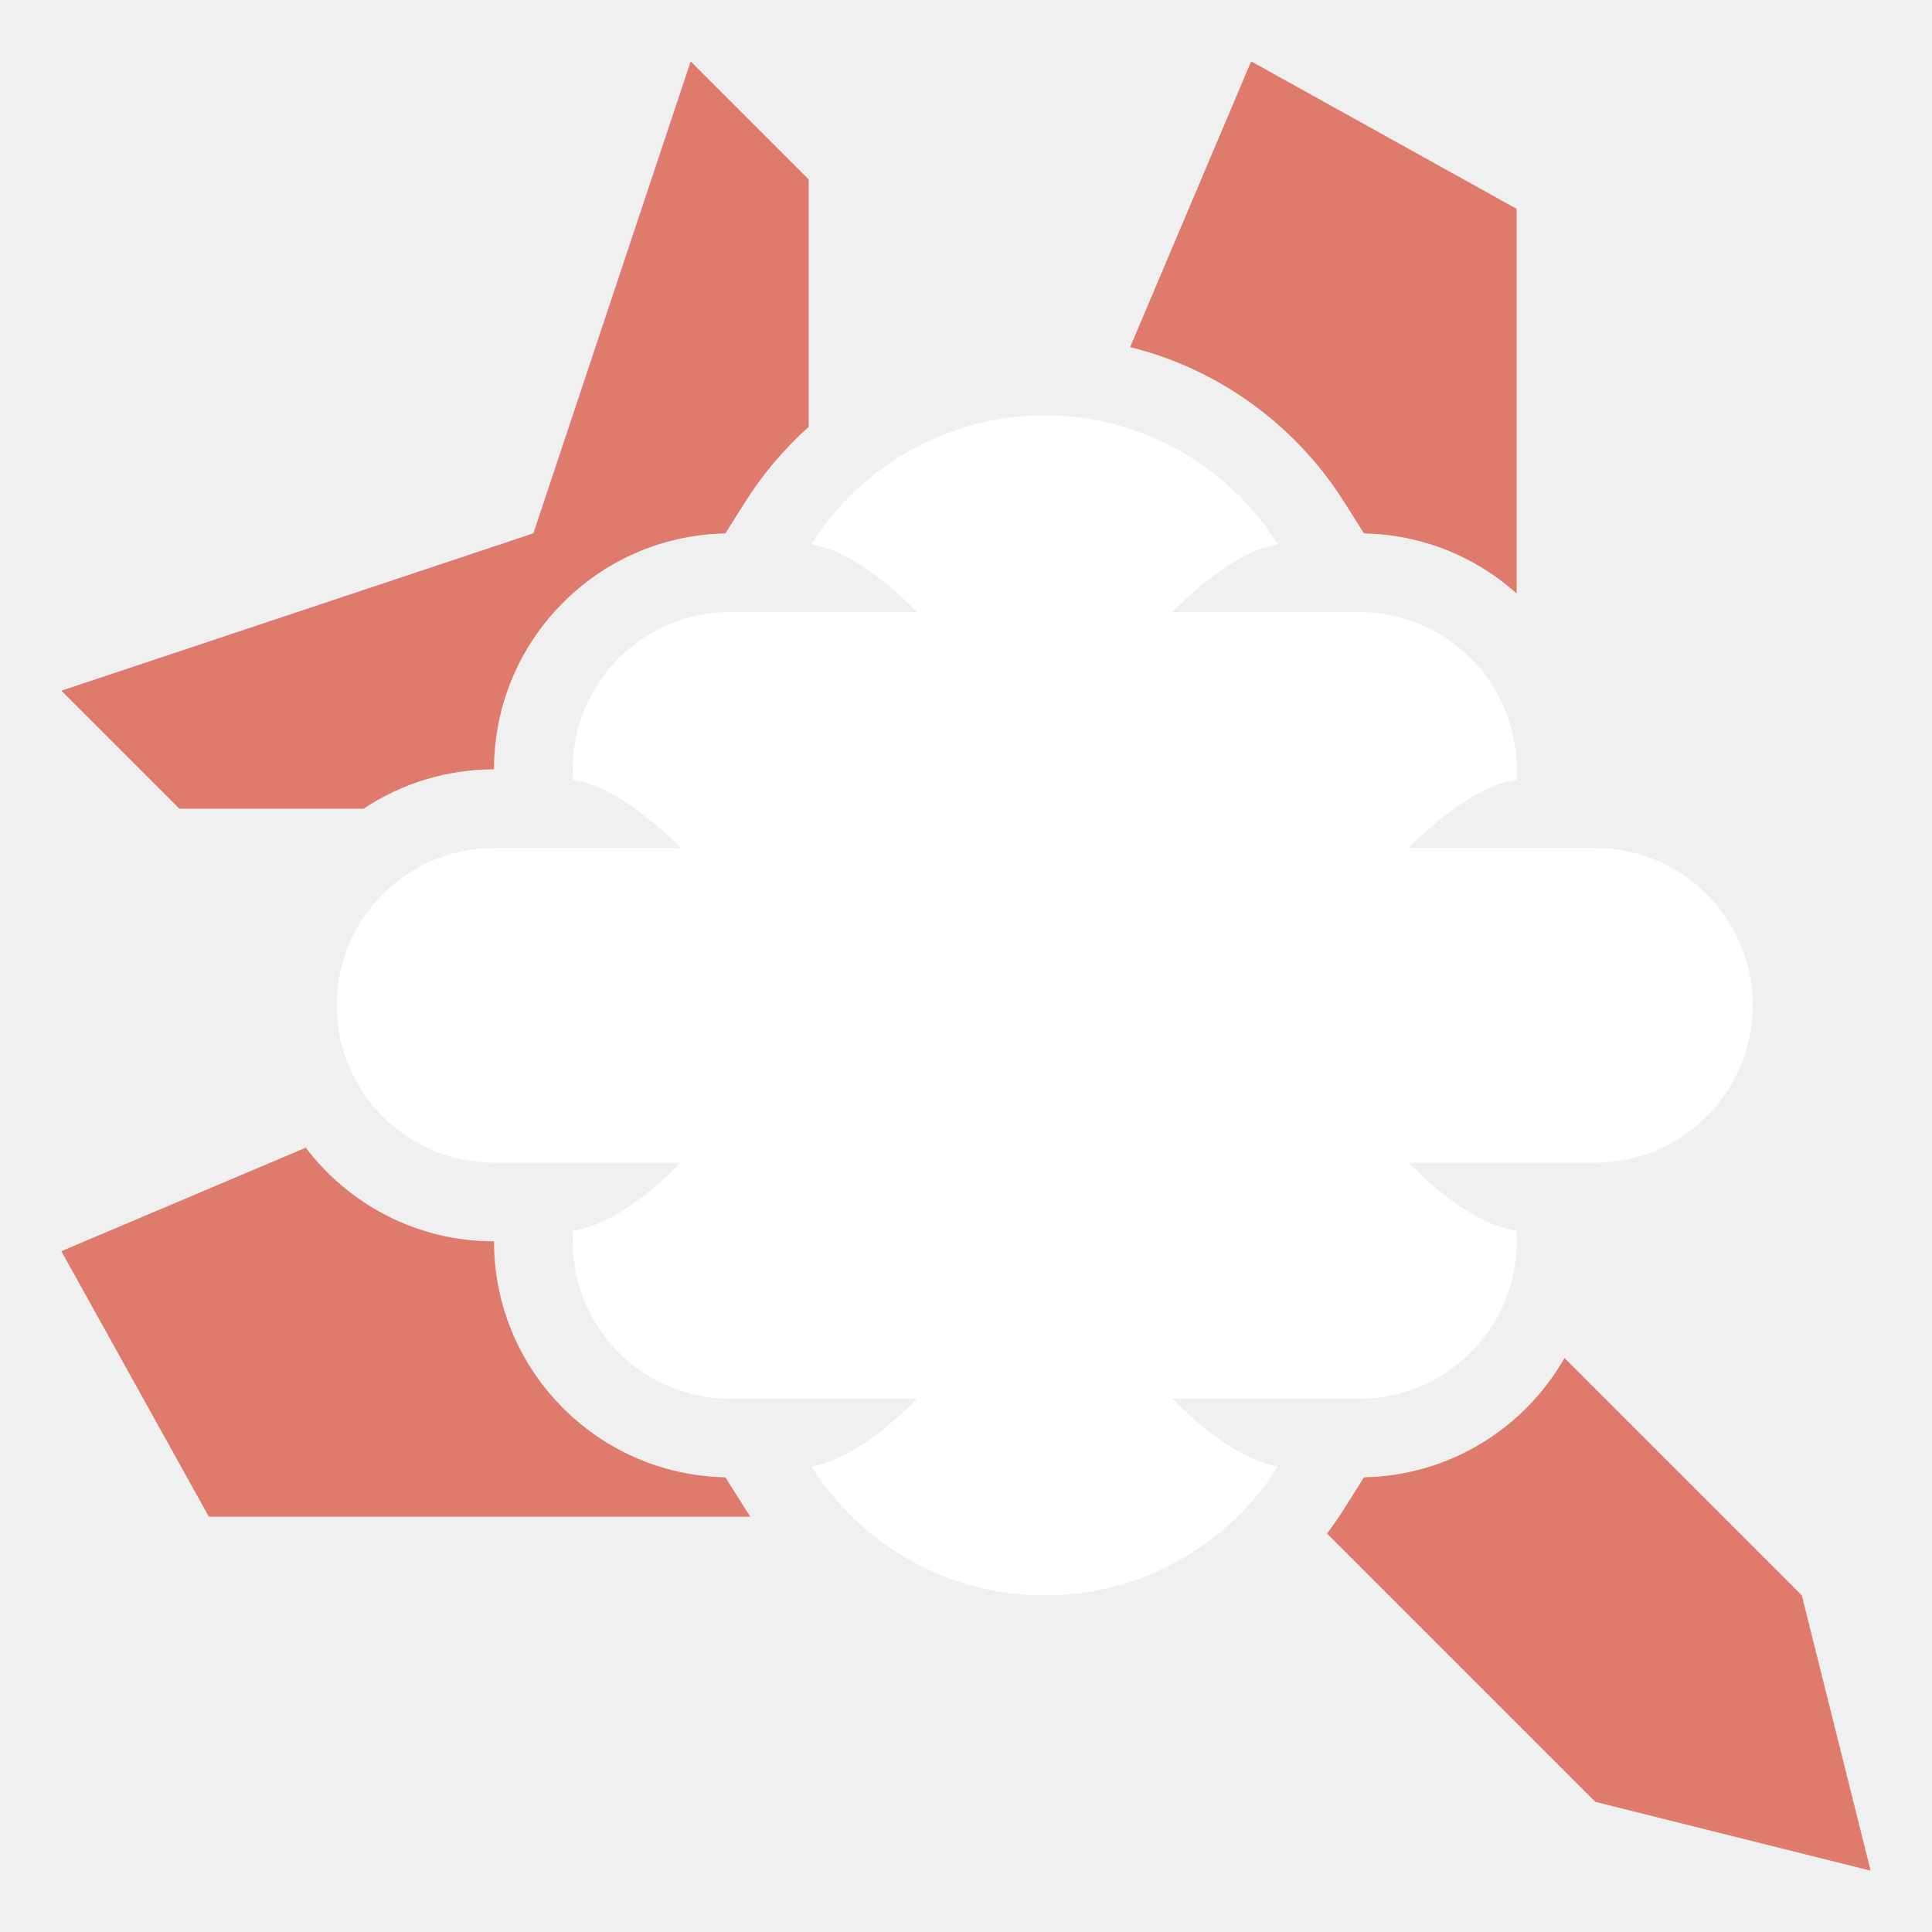
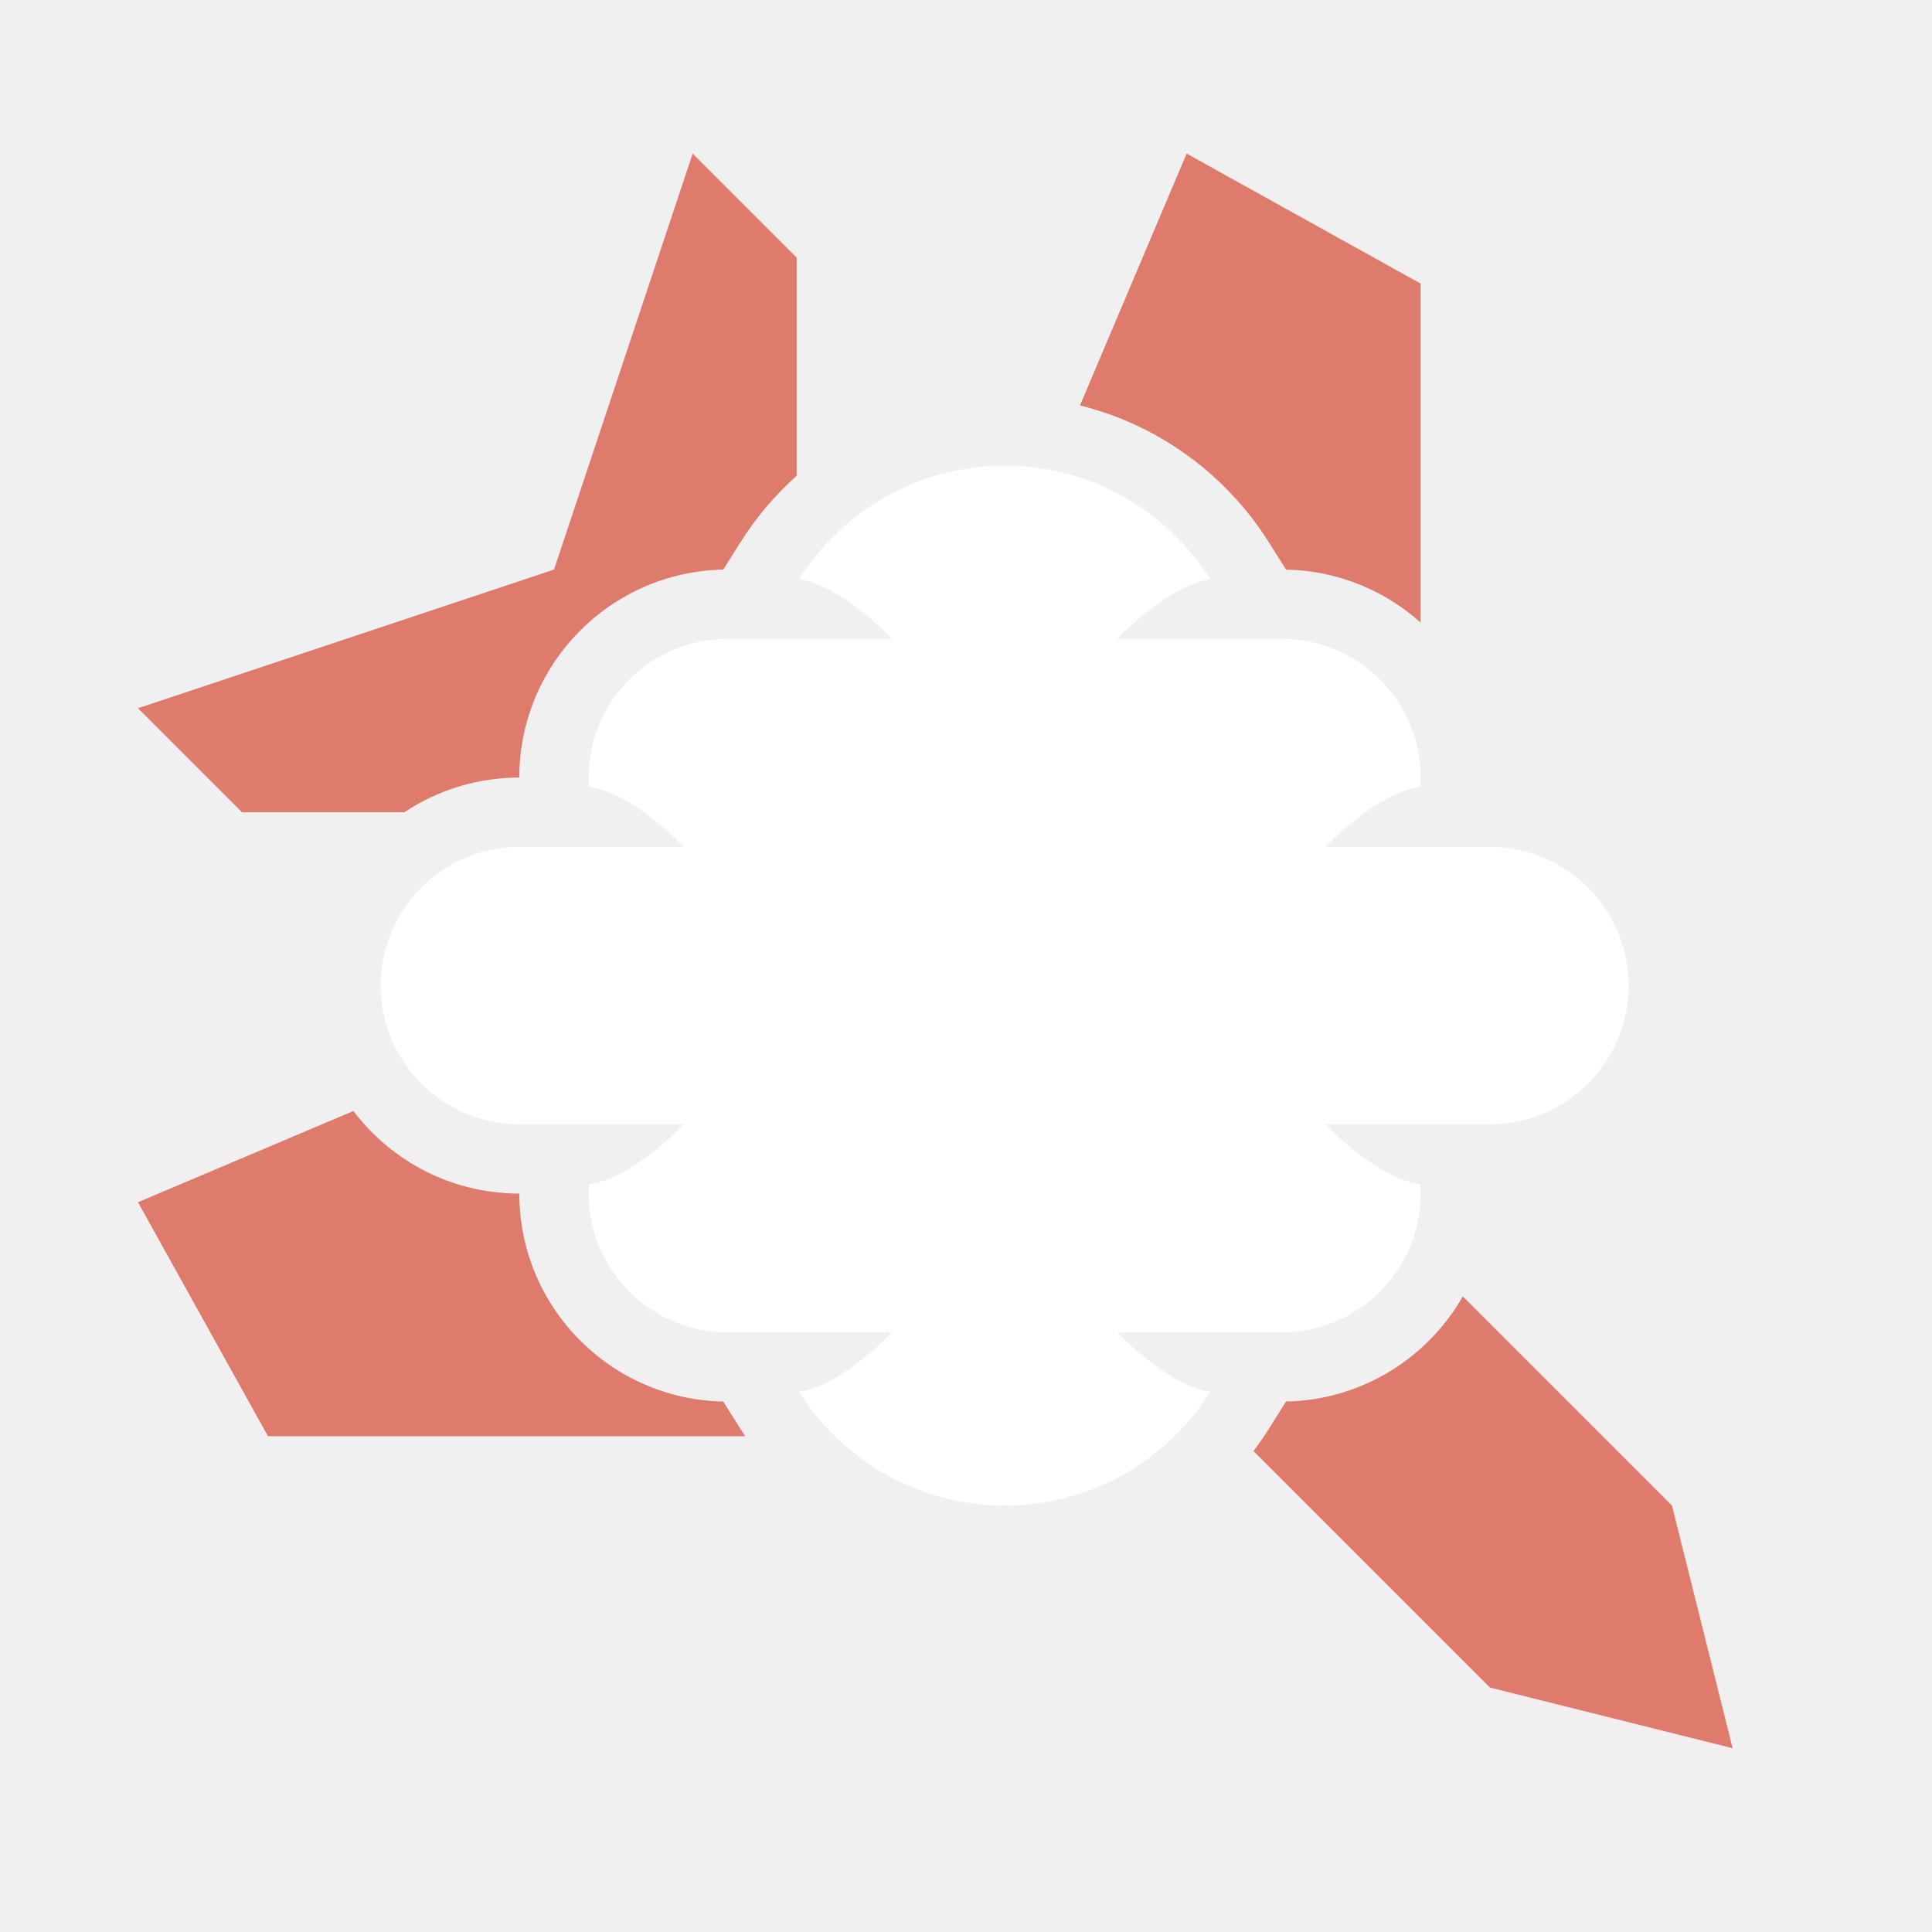
<svg xmlns="http://www.w3.org/2000/svg" fill-rule="evenodd" viewBox="0 0 126 126">
-   <g transform="scale(0.641304) translate(-305.762 -335.76)">
+   <g transform="scale(0.565217) translate(-296.08 -324.28)">
    <path d="M342.736 418H324l-12-12 48-16 16-48 12 12v25.174a36.2 36.2 0 0 0-6.48 7.672l-1.99 3.159C366.501 390.255 356 400.911 356 414a23.9 23.9 0 0 0-13.264 4m77.957-46.942L433 342l27 15v39.117a23.9 23.9 0 0 0-15.53-6.112l-1.99-3.159c-4.884-7.757-12.649-13.519-21.787-15.788m44.17 102.805L489 498l7 28-28-7-27.289-27.289a36 36 0 0 0 1.769-2.557l1.99-3.159c8.735-.167 16.334-5.012 20.393-12.132M382.069 490H327l-15-27 24.858-10.528C341.242 458.259 348.187 462 356 462c0 13.089 10.501 23.745 23.53 23.995l1.99 3.159q.268.428.549.846" fill="#de7b6c" />
    <path d="M683.5 483.25c-9.359 0-17.581-4.909-22.229-12.289 3.658-.618 7.54-3.922 10.079-6.461H653.5c-8.279 0-15-6.721-15-15q0-.509.033-1.008c3.716-.528 7.694-3.906 10.279-6.492H631c-8.279 0-15-6.721-15-15s6.721-15 15-15h17.812c-2.585-2.586-6.563-5.964-10.279-6.492a15 15 0 0 1-.033-1.008c0-8.279 6.721-15 15-15h17.85c-2.539-2.539-6.421-5.843-10.079-6.461 4.648-7.38 12.87-12.289 22.229-12.289s17.581 4.909 22.229 12.289c-3.658.618-7.54 3.922-10.079 6.461h17.85c8.279 0 15 6.721 15 15q0 .509-.033 1.008c-3.716.528-7.694 3.906-10.279 6.492H736c8.279 0 15 6.721 15 15s-6.721 15-15 15h-17.812c2.585 2.586 6.563 5.964 10.279 6.492q.033.5.033 1.008c0 8.279-6.721 15-15 15h-17.85c2.539 2.539 6.421 5.843 10.079 6.461-4.648 7.38-12.87 12.289-22.229 12.289" fill="#ffffff" transform="translate(-317.067 -17.467)scale(1.06667)" />
  </g>
</svg>
